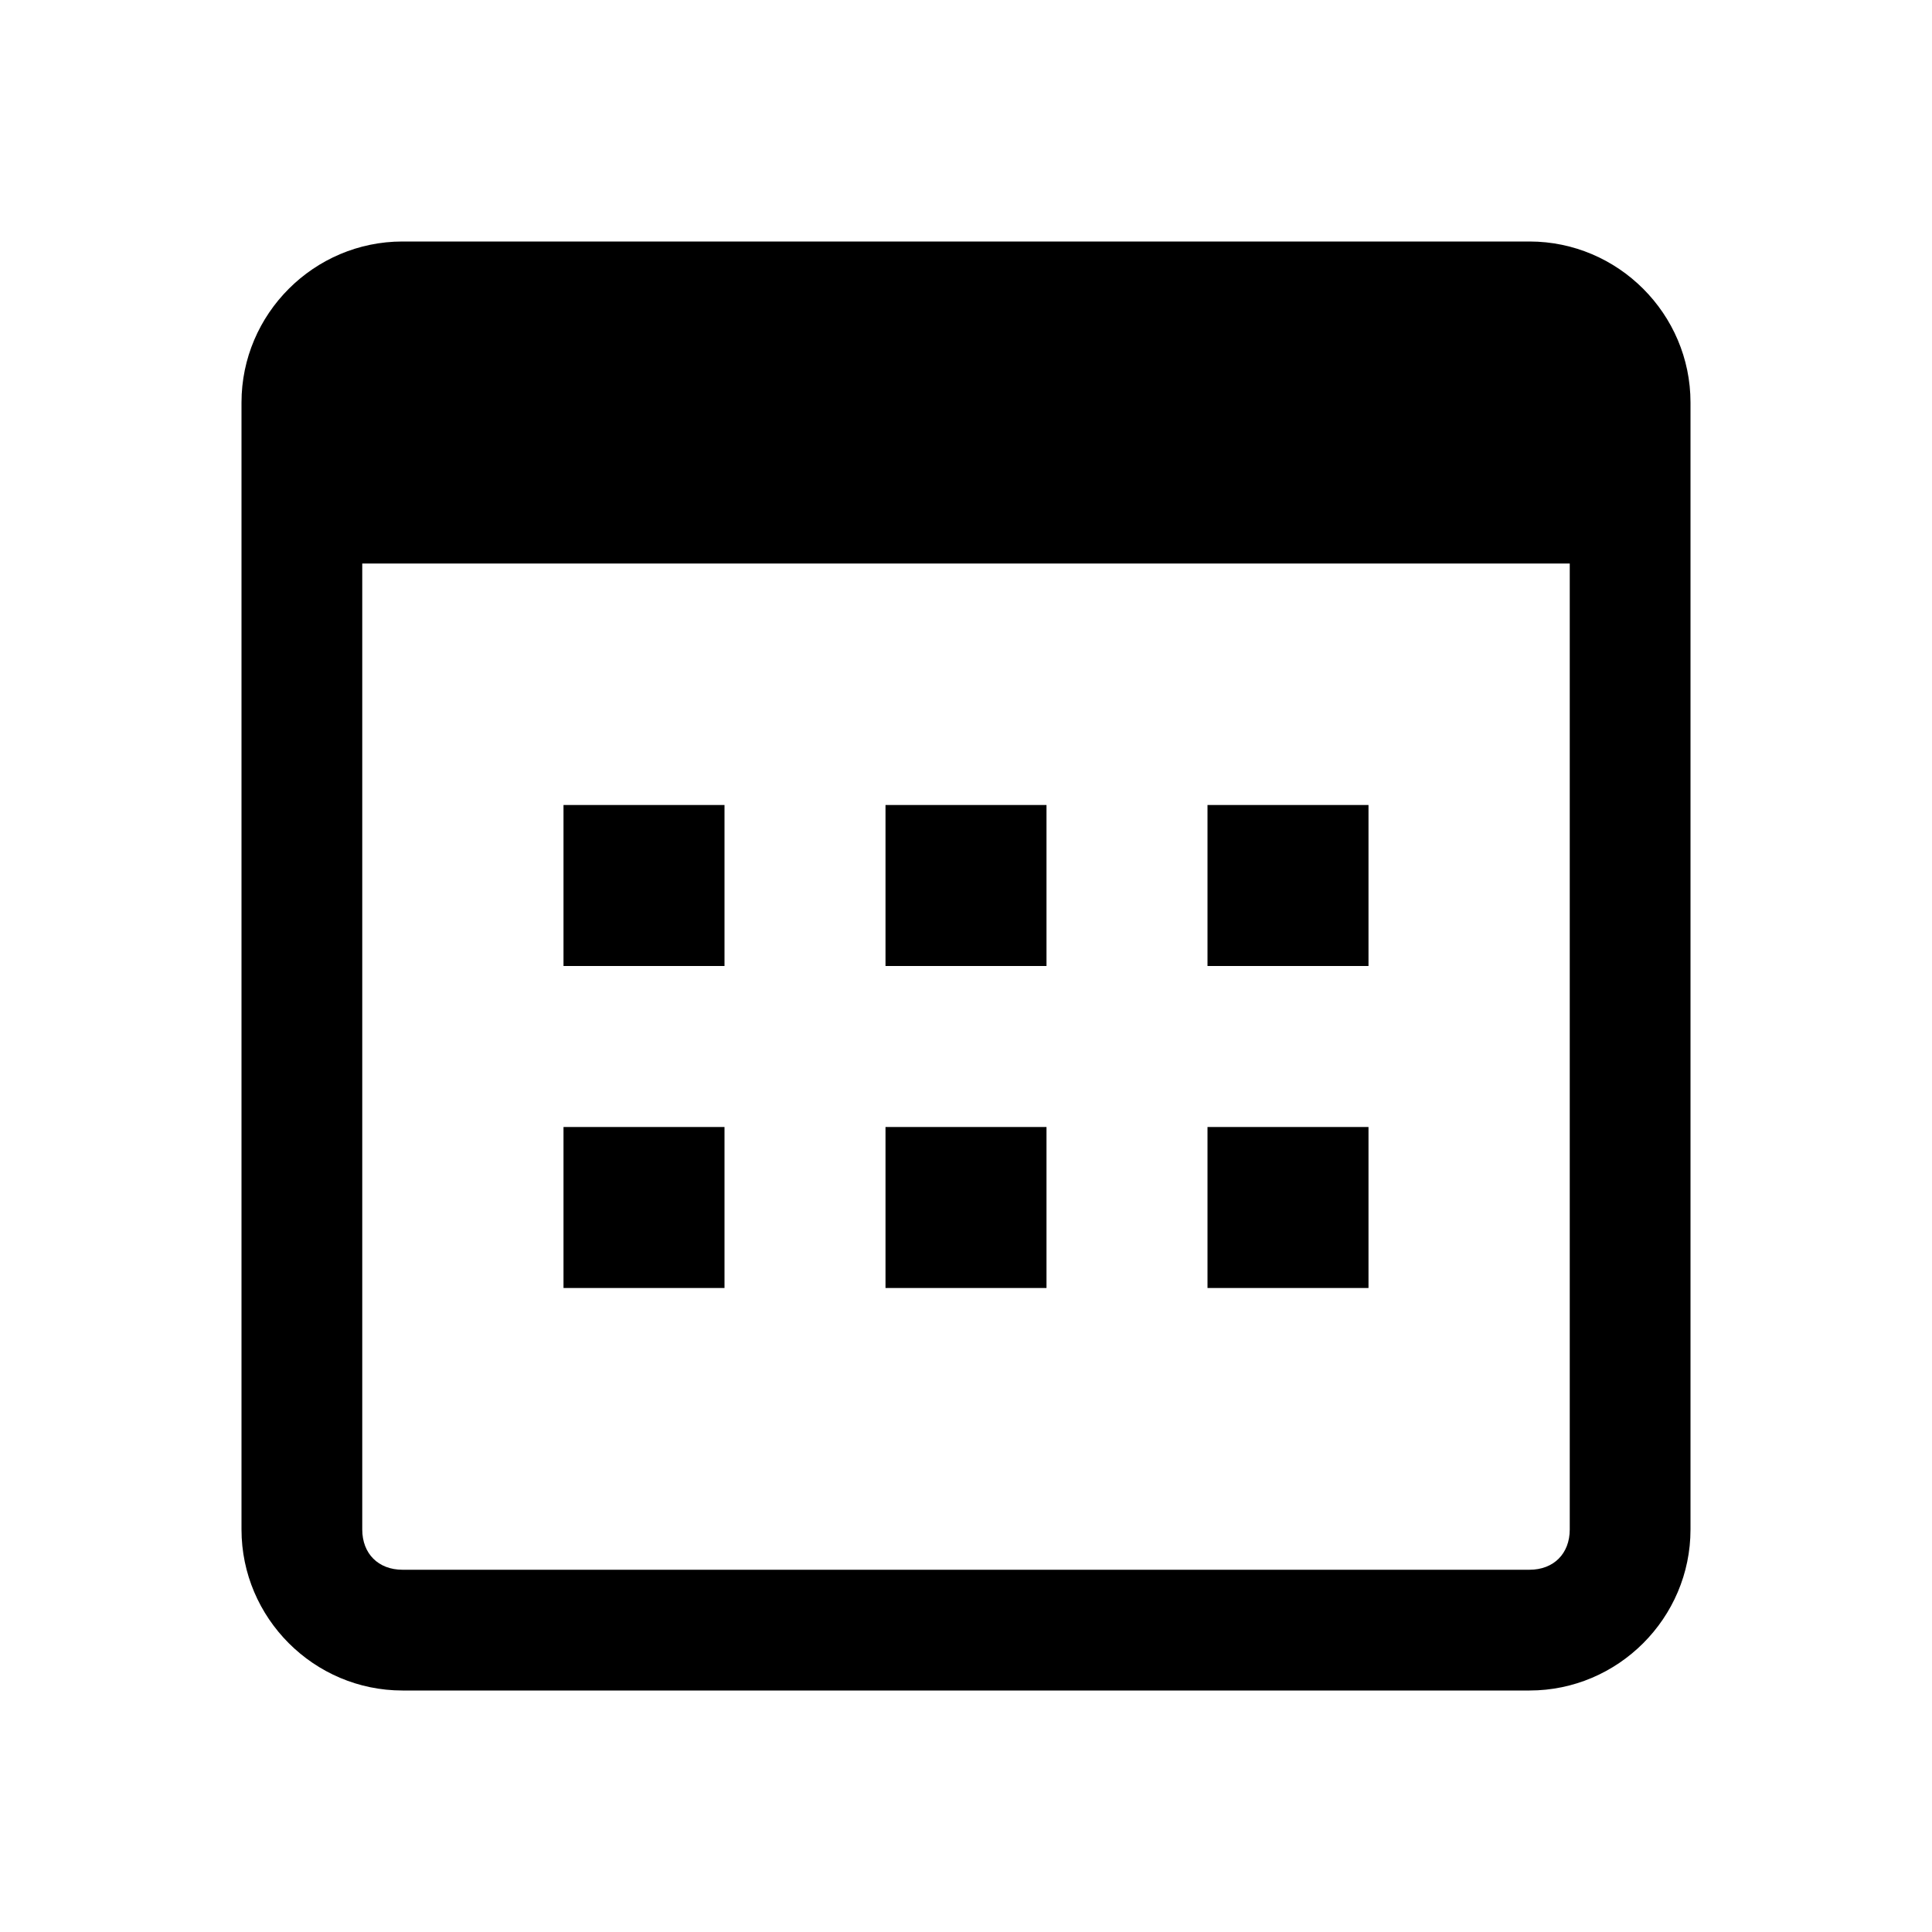
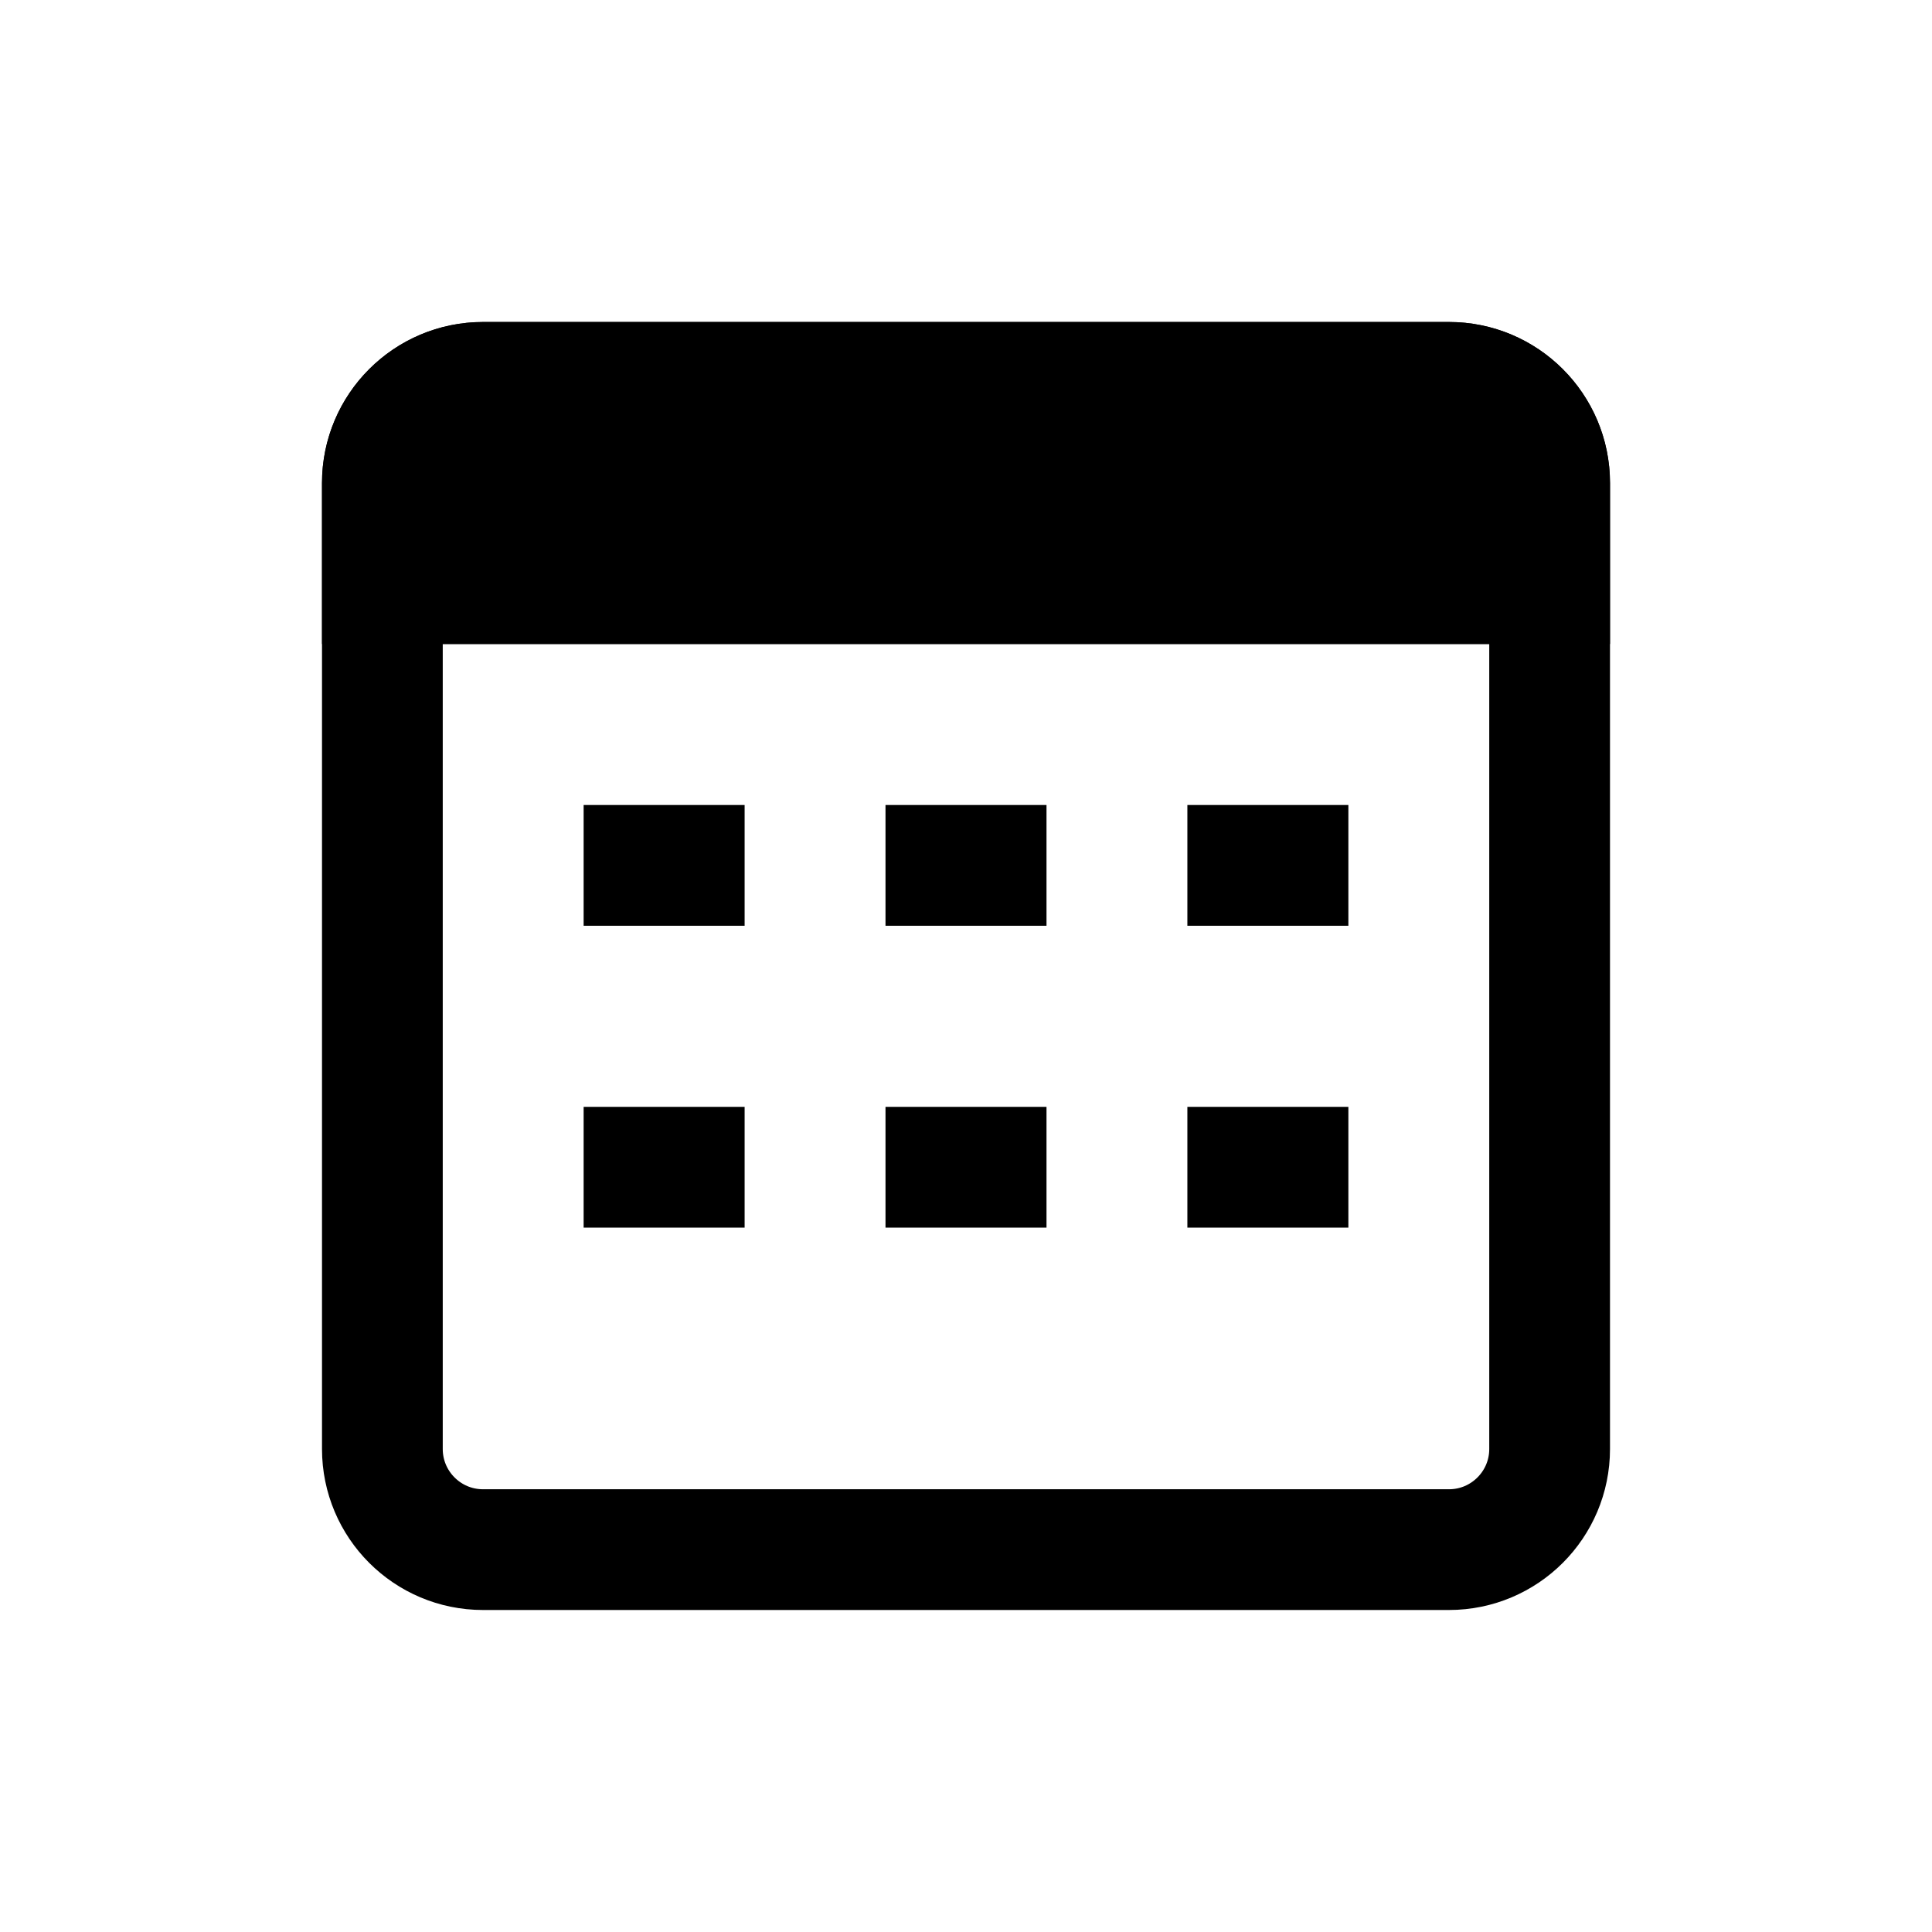
- <svg xmlns="http://www.w3.org/2000/svg" viewBox="0 0 24 24" fill="currentColor">
-   <path d="M19 3H5c-1.1 0-2 .9-2 2v14c0 1.1.9 2 2 2h14c1.1 0 2-.9 2-2V5c0-1.1-.9-2-2-2zm.5 16c0 .3-.2.5-.5.5H5c-.3 0-.5-.2-.5-.5V7h15v12zM9 10H7v2h2v-2zm0 4H7v2h2v-2zm4-4h-2v2h2v-2zm4 0h-2v2h2v-2zm-4 4h-2v2h2v-2zm4 0h-2v2h2v-2z" />
+ <svg xmlns="http://www.w3.org/2000/svg" viewBox="0 0 24 24" style="fill: none" stroke="currentColor" stroke-width="1.5">
+   <path d="M4.75 7.25L4.75 18C4.75 18.69 5.31 19.25 6 19.25H18C18.69 19.25 19.25 18.69 19.25 18V7.25V6C19.25 5.31 18.69 4.75 18 4.75H6C5.31 4.75 4.75 5.31 4.75 6V7.25ZM19.25 7.25H4.75M7.25 10.75H9.25M11 10.75H13M14.75 10.75H16.75M7.25 14.5H9.25M11 14.5H13M14.75 14.5H16.75" vector-effect="non-scaling-stroke" />
+   <path d="M18 4.75H6C5.31 4.75 4.75 5.31 4.75 6V7.25H19.25V6C19.25 5.31 18.69 4.75 18 4.75Z" fill="currentColor" vector-effect="non-scaling-stroke" />
</svg>
